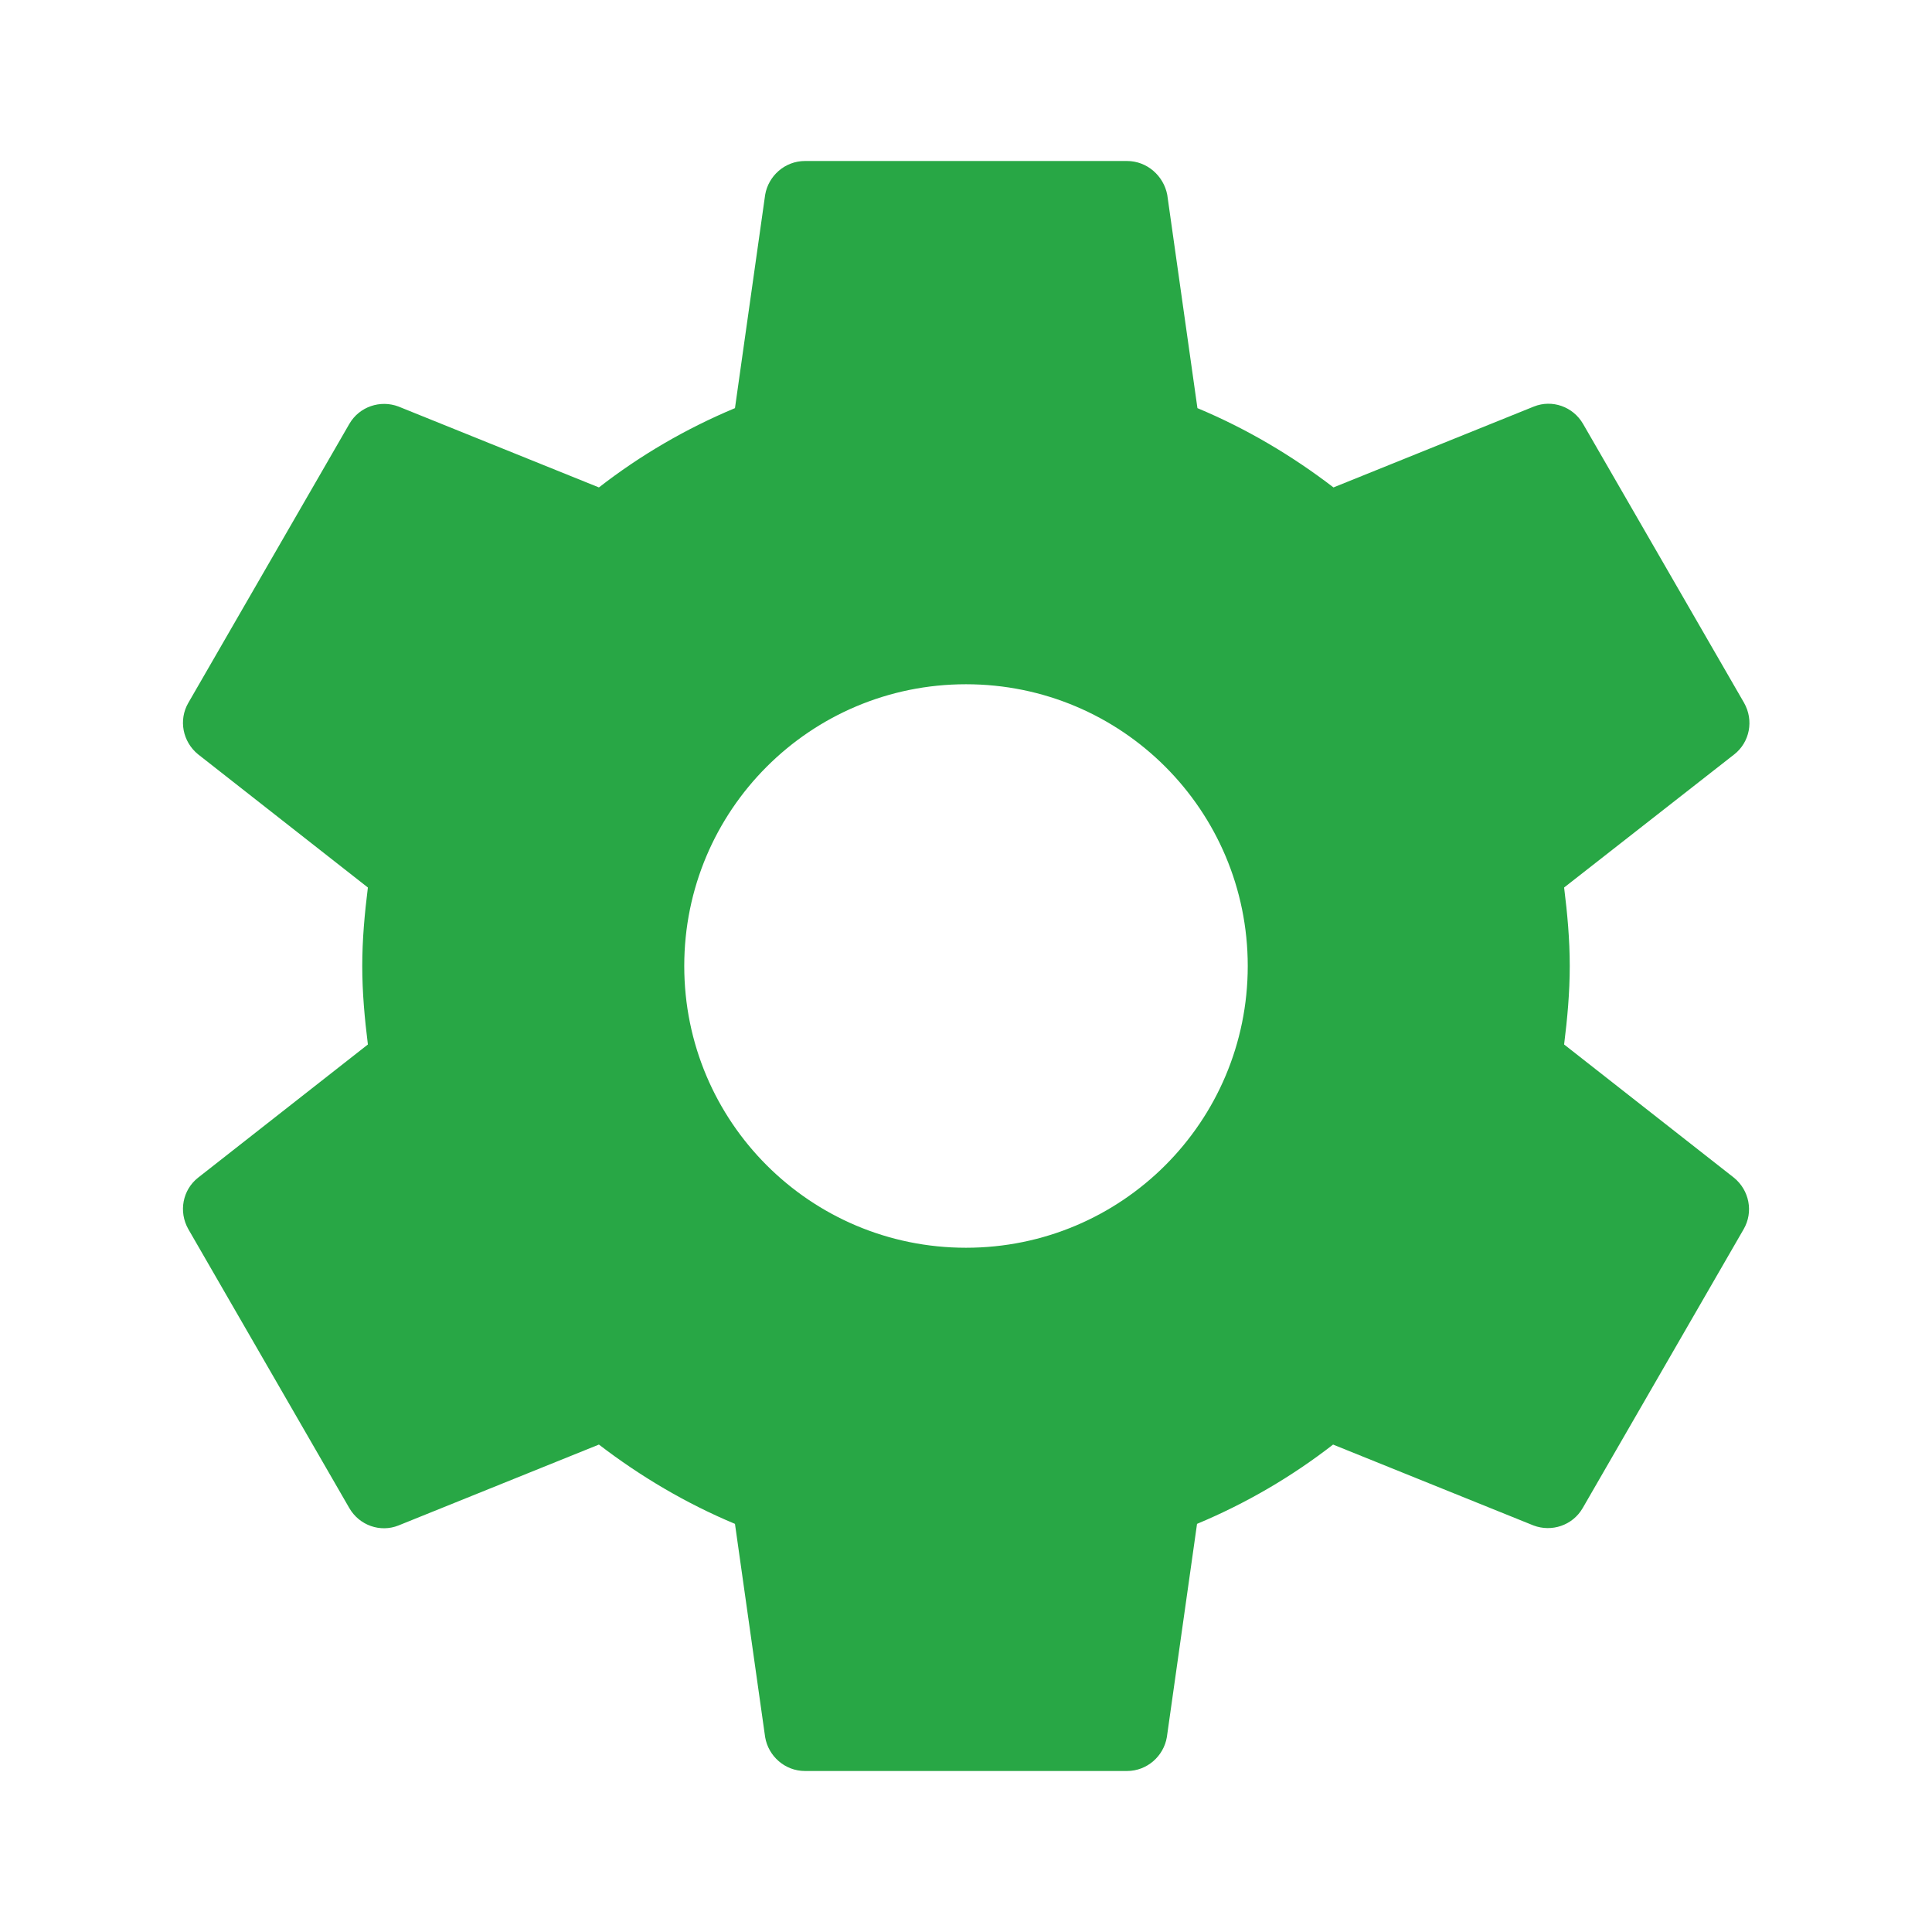
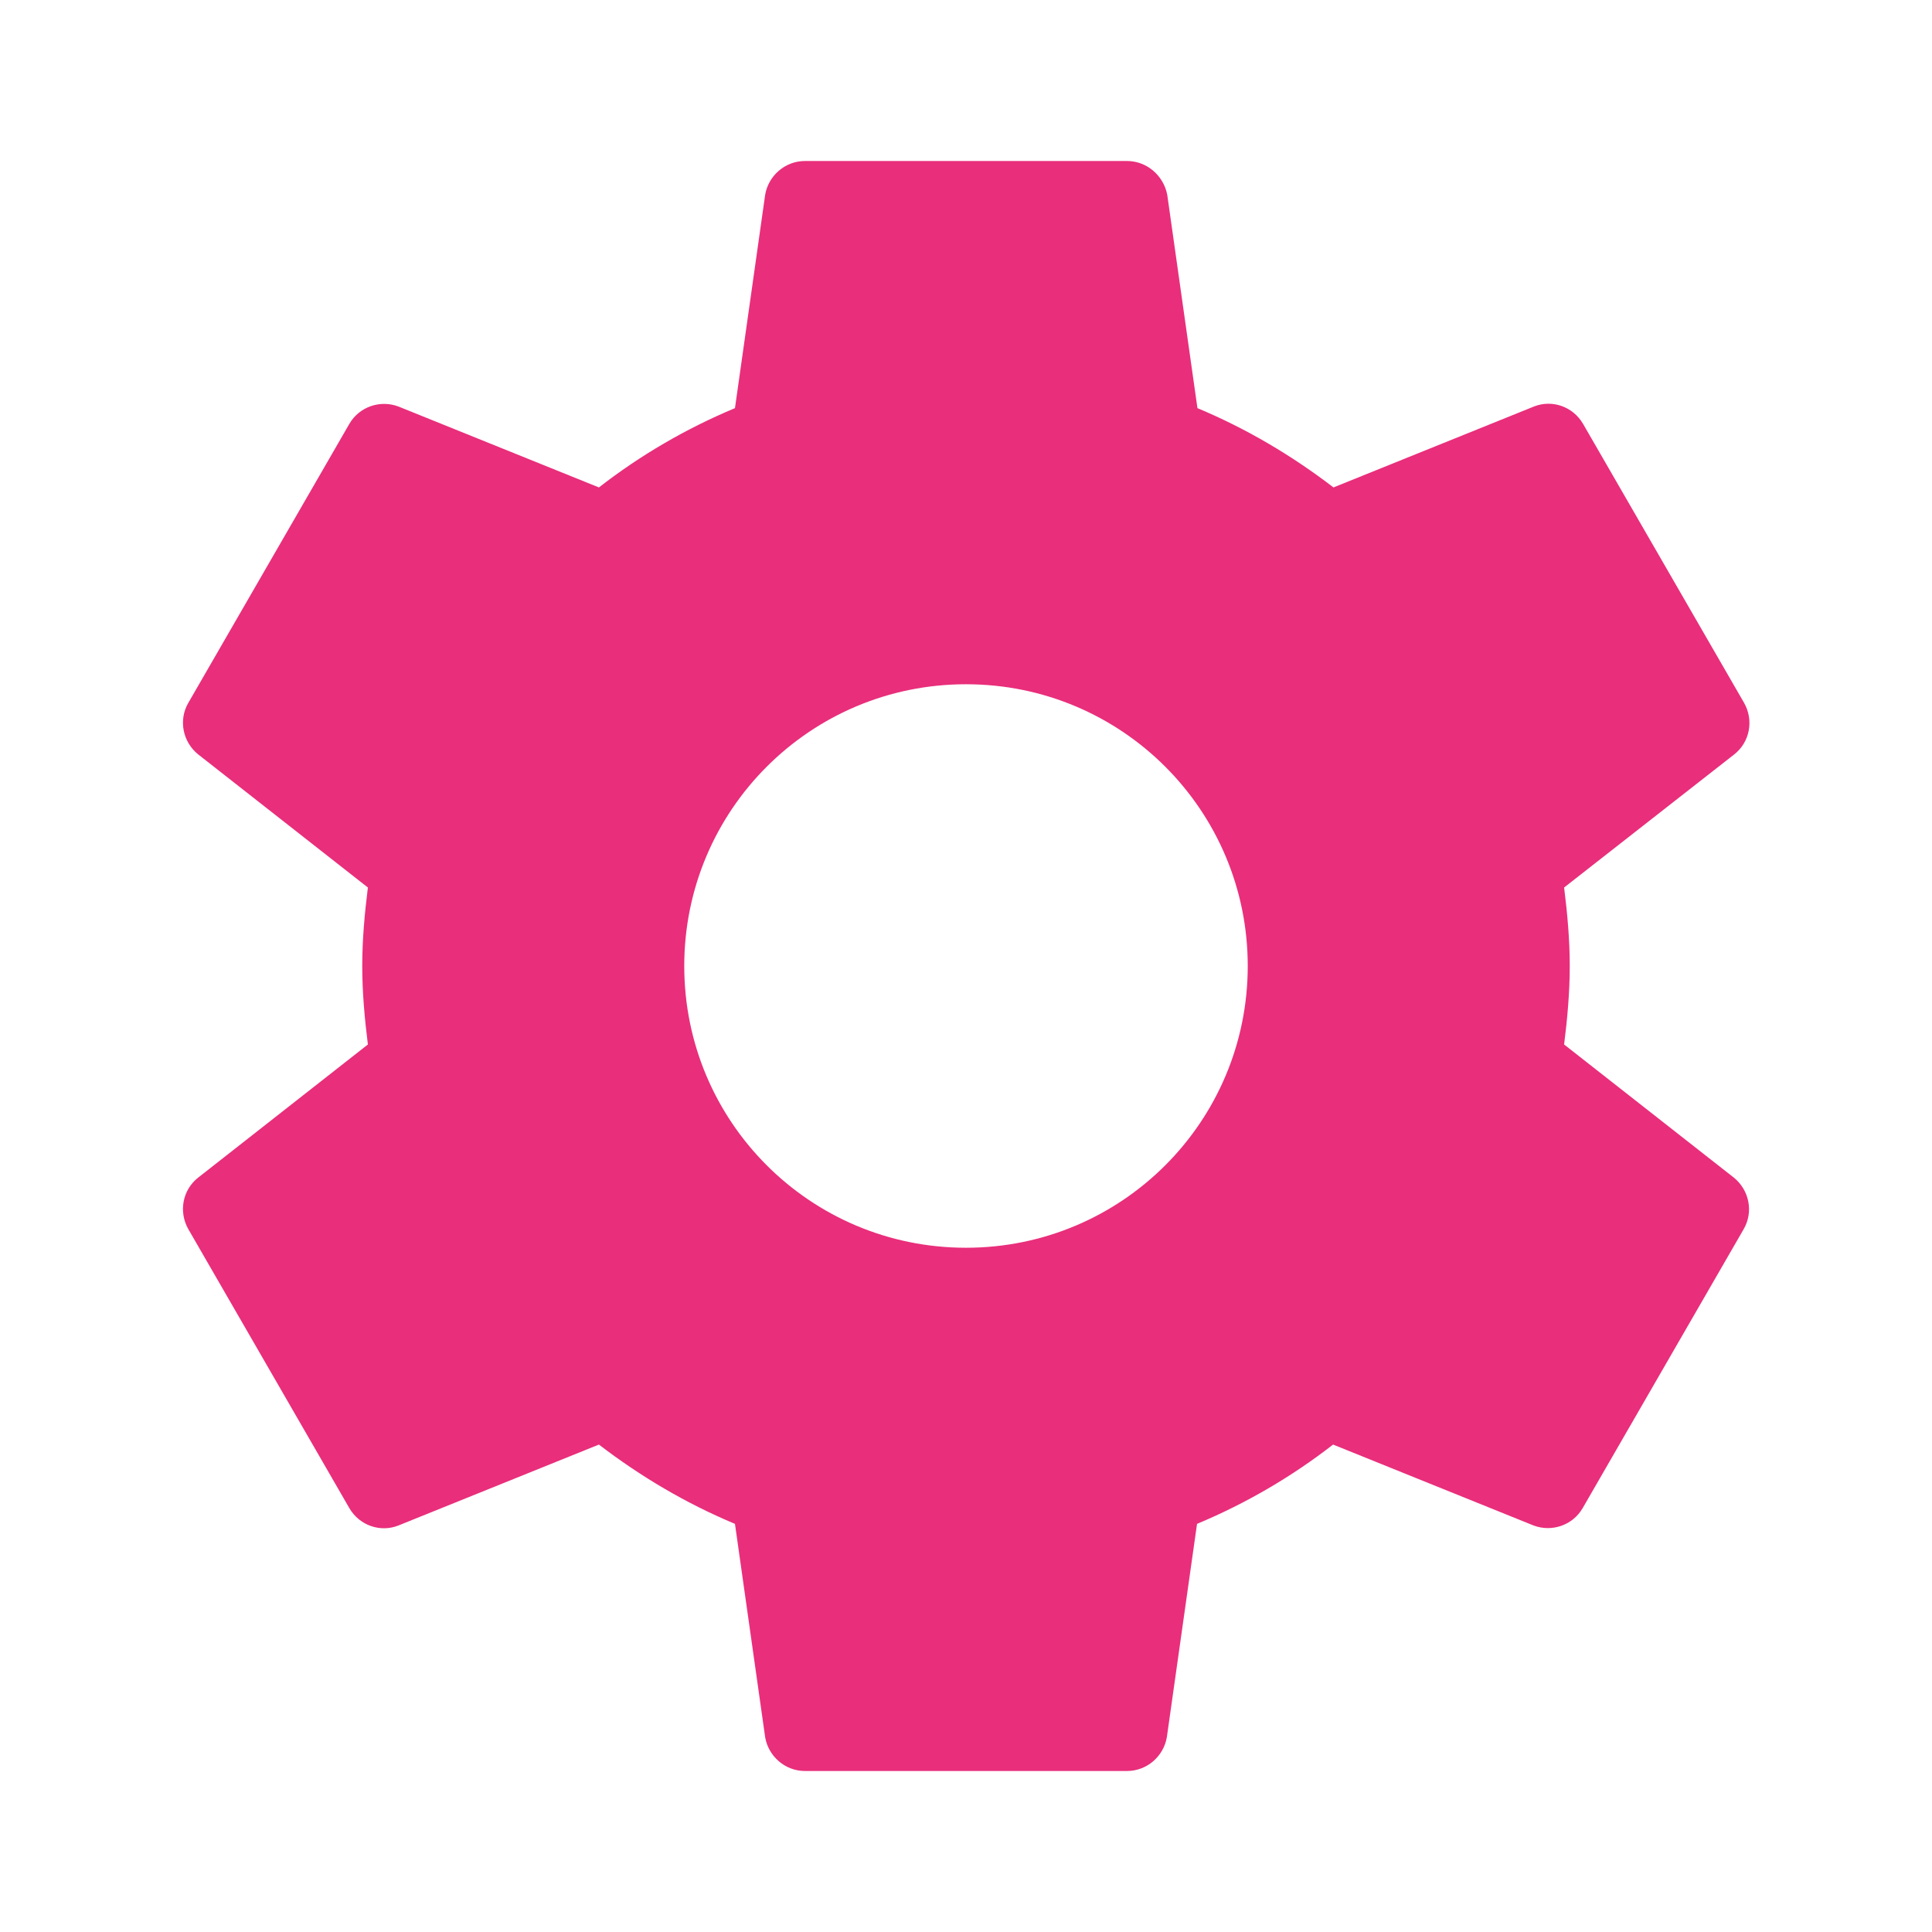
<svg xmlns="http://www.w3.org/2000/svg" width="48" height="48" viewBox="0 0 48 48">
  <path d="M0 0h48v48h-48z" fill="none" />
-   <path d="M38.86 25.95c.08-.64.14-1.29.14-1.95s-.06-1.31-.14-1.95l4.23-3.31c.38-.3.49-.84.24-1.28l-4-6.93c-.25-.43-.77-.61-1.22-.43l-4.98 2.01c-1.03-.79-2.16-1.46-3.38-1.97l-.75-5.3c-.09-.47-.5-.84-1-.84h-8c-.5 0-.91.37-.99.84l-.75 5.3c-1.22.51-2.35 1.17-3.38 1.97l-4.98-2.01c-.45-.17-.97 0-1.22.43l-4 6.93c-.25.43-.14.97.24 1.28l4.22 3.31c-.08.64-.14 1.29-.14 1.95s.06 1.31.14 1.95l-4.22 3.31c-.38.3-.49.84-.24 1.28l4 6.93c.25.43.77.61 1.22.43l4.98-2.01c1.03.79 2.16 1.46 3.38 1.97l.75 5.3c.08.47.49.84.99.84h8c.5 0 .91-.37.99-.84l.75-5.3c1.22-.51 2.35-1.17 3.38-1.97l4.98 2.01c.45.17.97 0 1.22-.43l4-6.93c.25-.43.14-.97-.24-1.28l-4.22-3.31zm-14.86 5.05c-3.87 0-7-3.13-7-7s3.13-7 7-7 7 3.13 7 7-3.13 7-7 7z" fill="#28a745" />
+   <path d="M38.86 25.95c.08-.64.14-1.29.14-1.95s-.06-1.31-.14-1.95l4.23-3.31c.38-.3.49-.84.24-1.28l-4-6.93c-.25-.43-.77-.61-1.22-.43l-4.98 2.01c-1.03-.79-2.16-1.46-3.38-1.97l-.75-5.3c-.09-.47-.5-.84-1-.84h-8c-.5 0-.91.37-.99.84l-.75 5.3c-1.22.51-2.35 1.17-3.38 1.97l-4.98-2.01c-.45-.17-.97 0-1.22.43l-4 6.93c-.25.43-.14.97.24 1.28l4.22 3.31c-.08.64-.14 1.29-.14 1.95s.06 1.31.14 1.95l-4.22 3.31c-.38.3-.49.84-.24 1.28l4 6.93c.25.43.77.61 1.22.43l4.98-2.01c1.03.79 2.16 1.46 3.38 1.97l.75 5.3c.08.47.49.84.99.84h8c.5 0 .91-.37.99-.84l.75-5.3c1.22-.51 2.35-1.17 3.38-1.97l4.98 2.01c.45.17.97 0 1.22-.43l4-6.93c.25-.43.14-.97-.24-1.28l-4.22-3.31zm-14.86 5.05c-3.87 0-7-3.13-7-7s3.13-7 7-7 7 3.13 7 7-3.13 7-7 7z" fill="#e92e7b" />
</svg>
